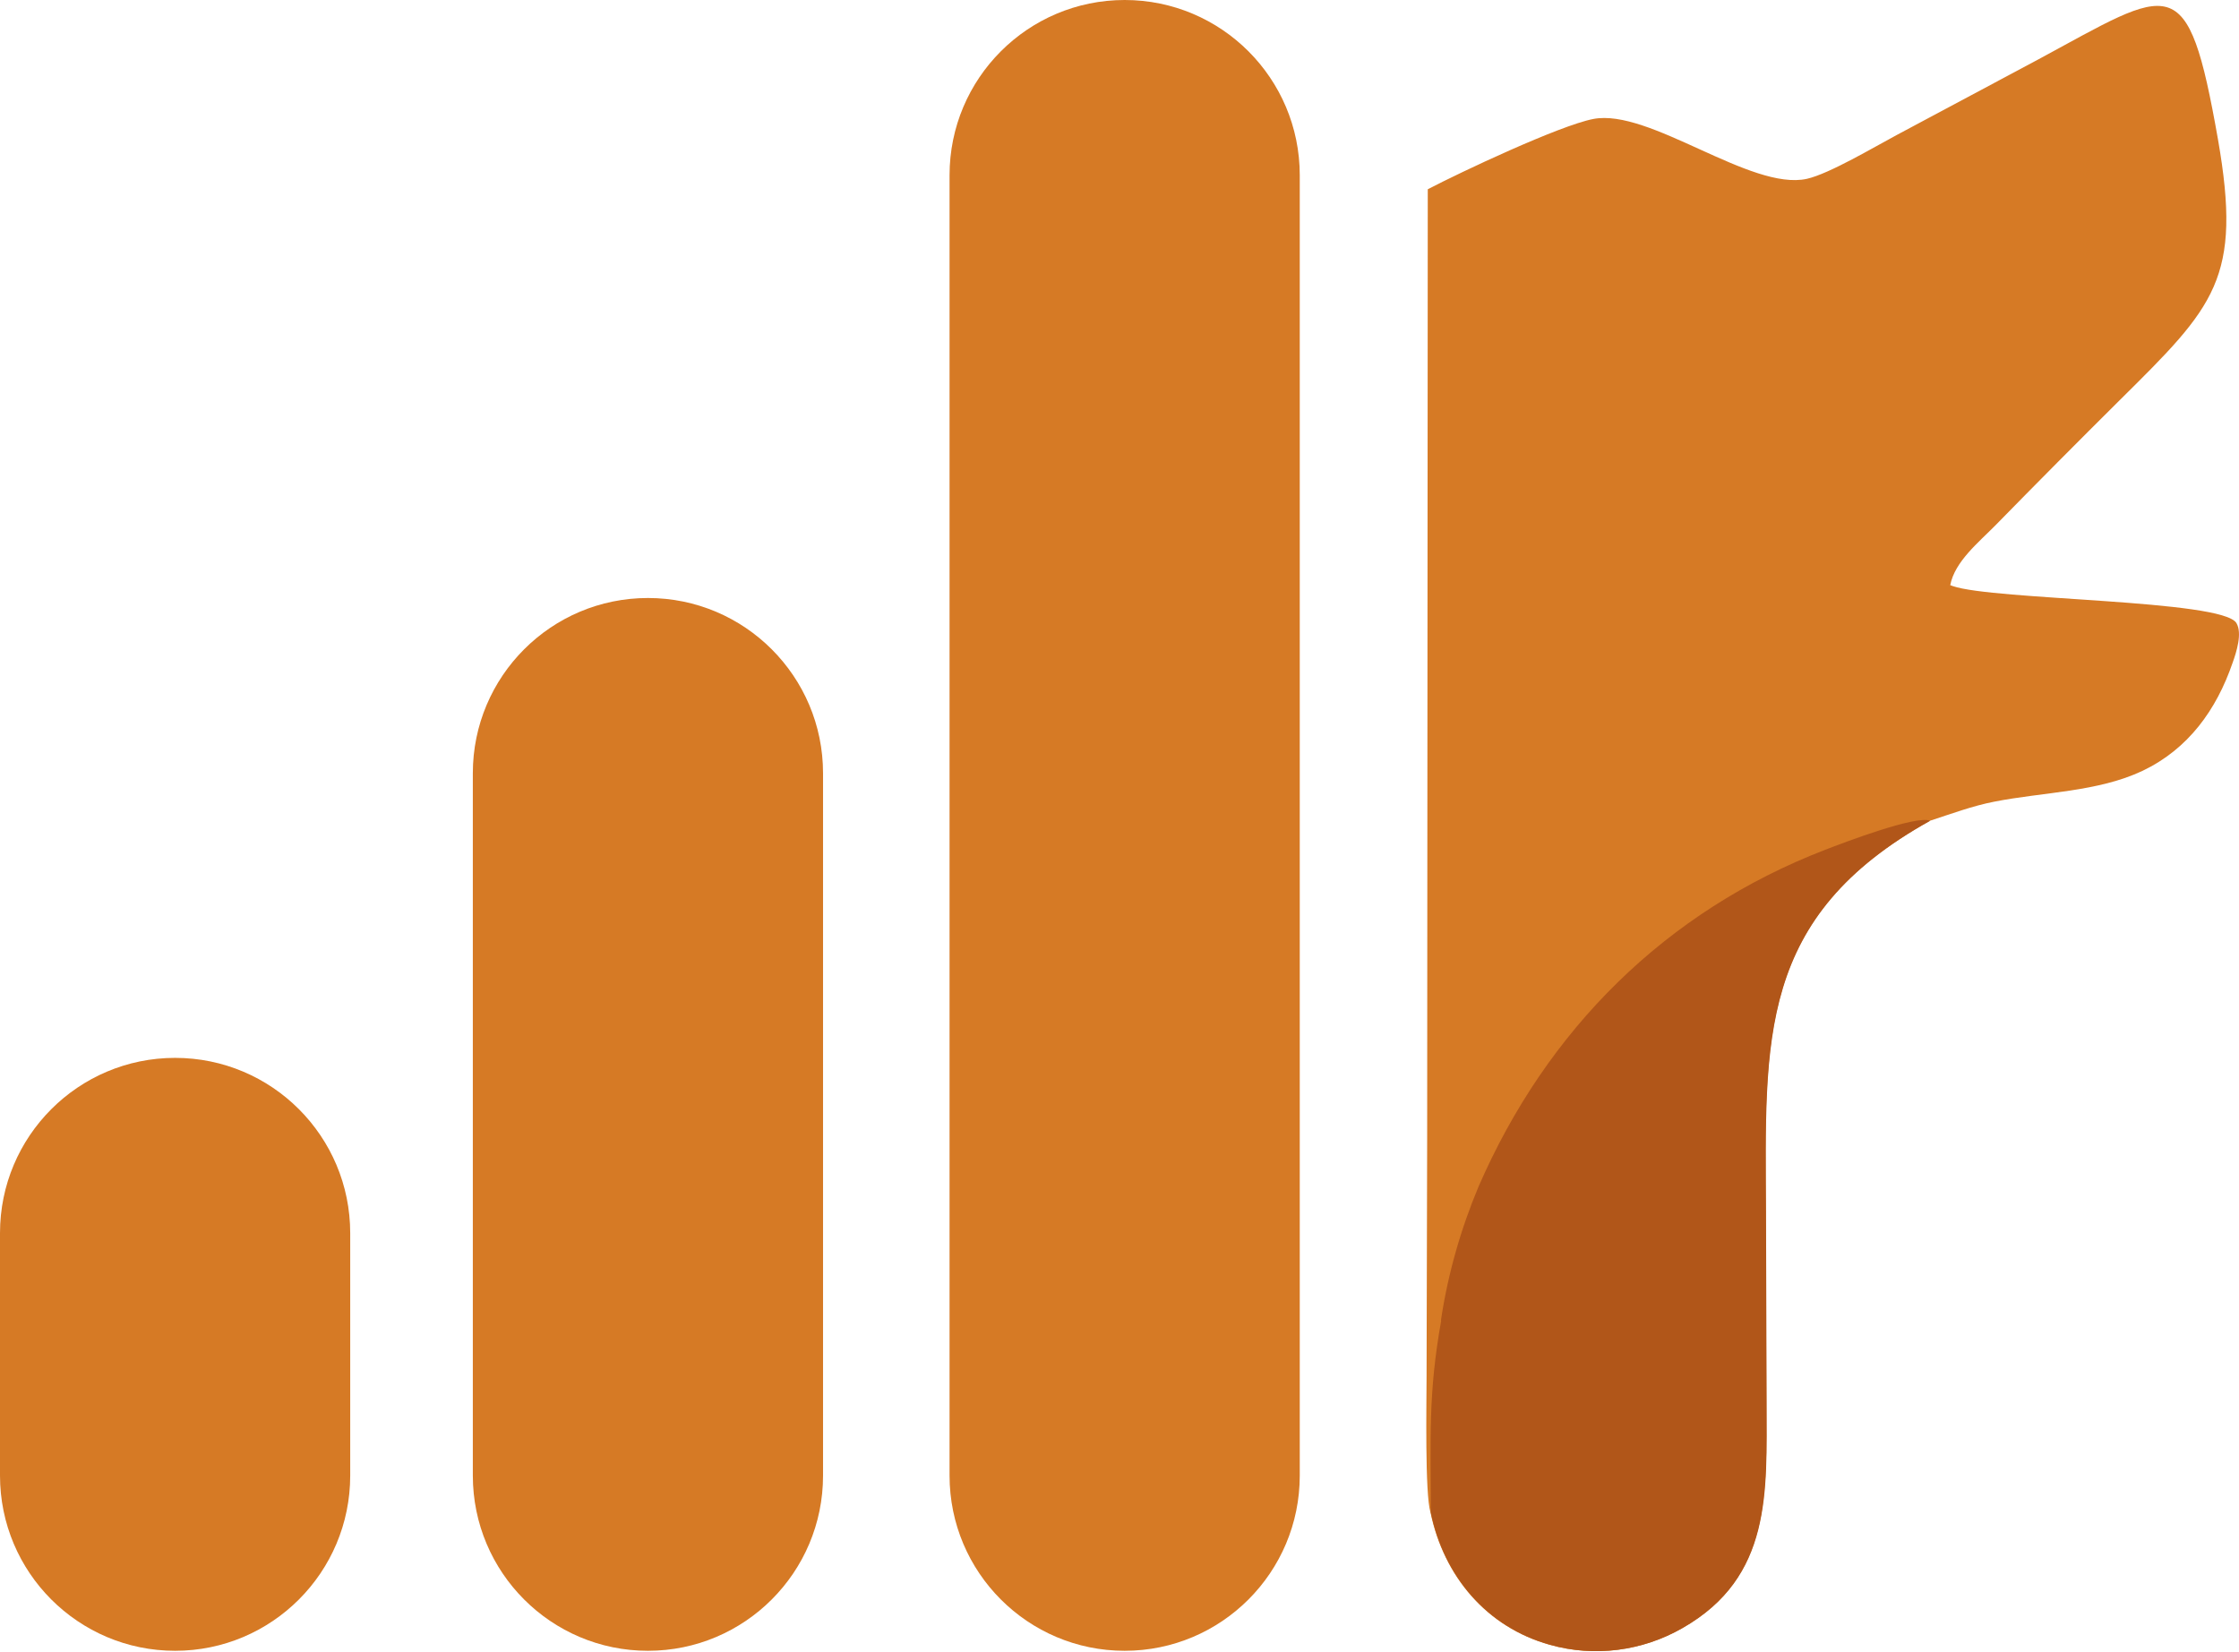
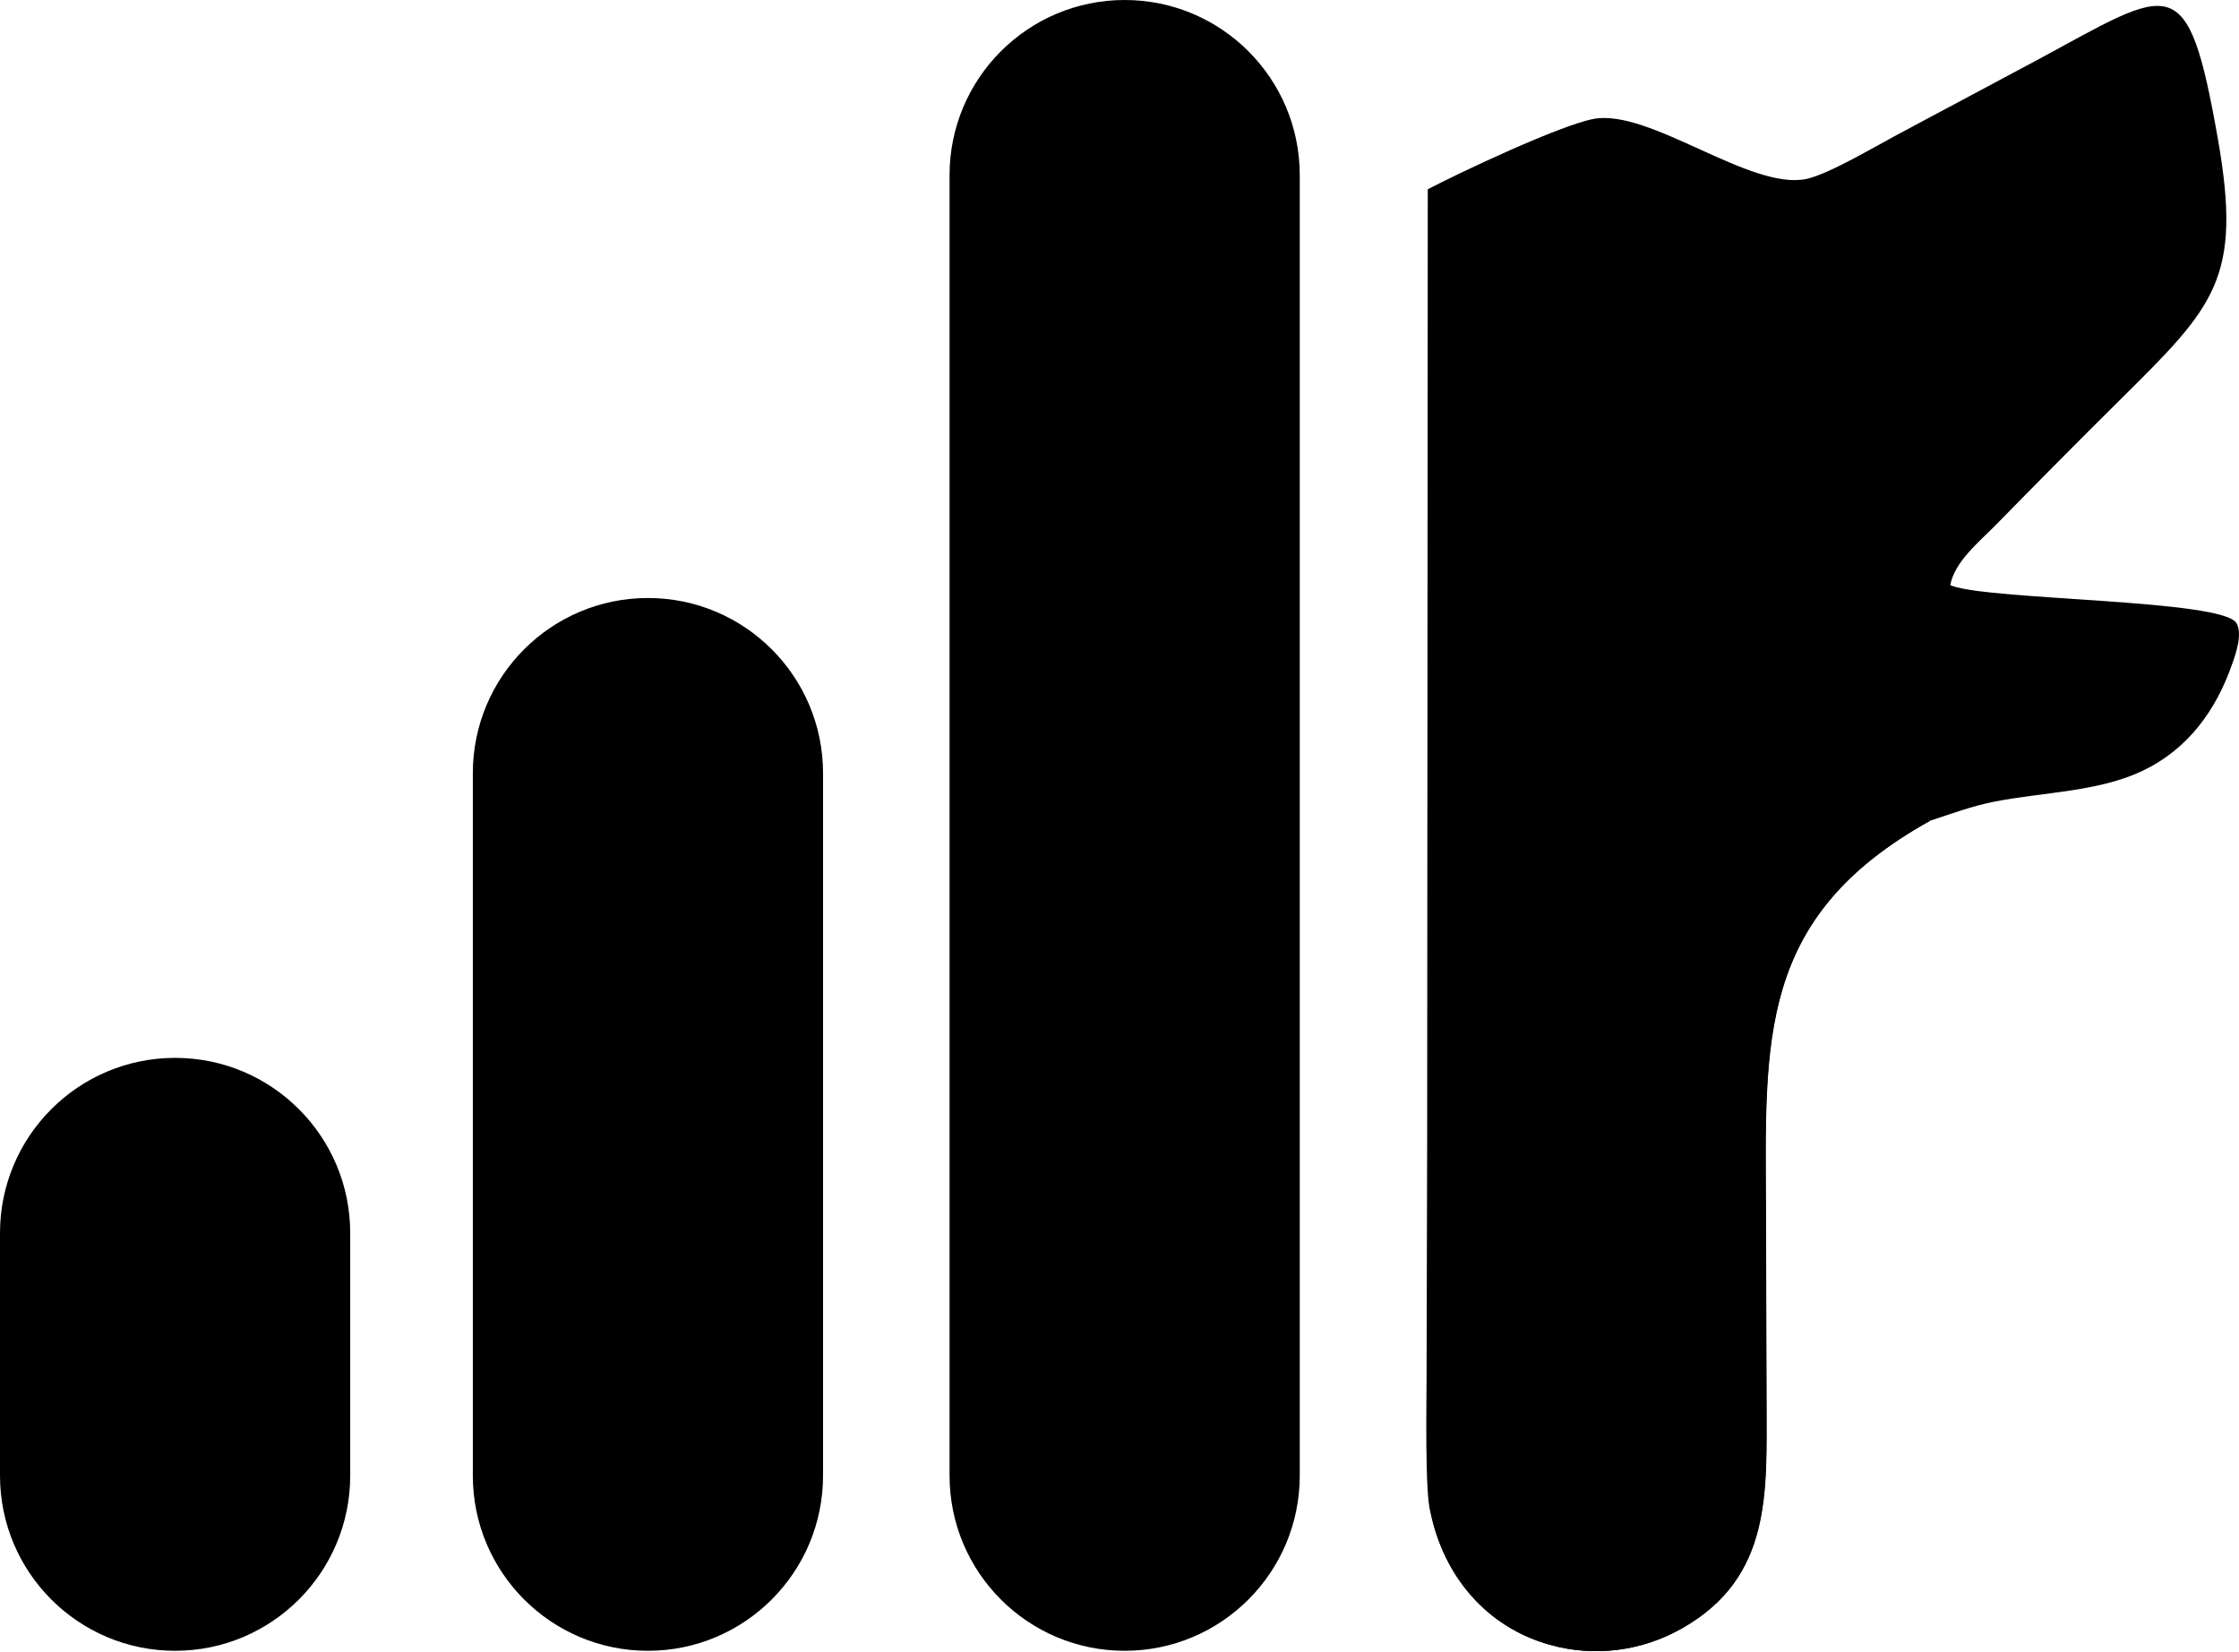
<svg xmlns="http://www.w3.org/2000/svg" id="b" viewBox="0 0 748.65 552.23">
  <g id="c">
-     <path d="M477.4,63.3c10.9-5.7,44-21.3,55.3-23.5,18.8-3.7,52.7,24.2,71.5,20,7.5-1.7,22.6-10.7,30.1-14.7l47-25.1c45.2-24.4,50.1-31.3,60.3,26.5,8.2,46.8-1.1,55.9-32.8,87.3-14,13.9-27.9,27.9-41.6,41.9-5.5,5.6-13.6,12.1-15.1,20,.3.1.6.2.8.3,13.8,4.8,90.3,4.5,94.9,12.4,2,3.4,0,9.7-1.3,13.3-5.4,15.7-14.8,28.8-30.1,36.1-15,7.1-33.3,7.1-49.5,10.3-7.3,1.4-14.5,4.1-21.6,6.4-57.9,32.2-55.1,73.3-54.9,130.9l.2,63.9c0,29.7,1.9,58.1-28.1,75.2-13.4,7.7-29.4,9.8-44.3,5.6-21.2-5.9-35.5-23-39.9-44.3-1.9-6.3-1.3-37-1.3-45.3l.2-80.5.2-316.7h0Z" fill="#d67a25" />
-     <path d="M481.8,441.6c2.3-15.4,6.6-30.5,12.6-44.8,22.8-52.4,62.5-92,115.9-112.6,5.7-2.2,30.5-11.7,35.1-9.7-57.9,32.2-55.1,73.3-54.9,130.9l.2,63.9c0,29.7,1.9,58.1-28.1,75.2-13.4,7.7-29.4,9.8-44.3,5.6-21.2-5.9-35.5-23-39.9-44.3,0-24.7-.9-39.7,3.5-64.2h-.1Z" fill="#b15619" />
-     <path d="M58.55,353.8h0c32.34,0,58.55,26.24,58.55,58.6v81.1c0,32.36-26.21,58.6-58.55,58.6h0c-32.34,0-58.55-26.24-58.55-58.6v-81.1c0-32.36,26.21-58.6,58.55-58.6Z" fill="#d67a25" />
-     <path d="M216.65,200h0c32.34,0,58.55,26.24,58.55,58.6v234.9c0,32.36-26.21,58.6-58.55,58.6h0c-32.34,0-58.55-26.24-58.55-58.6v-234.9c0-32.36,26.21-58.6,58.55-58.6Z" fill="#d67a25" />
-     <path d="M376.05,0h0c32.34,0,58.55,26.24,58.55,58.6v434.9c0,32.36-26.21,58.6-58.55,58.6h0c-32.34,0-58.55-26.24-58.55-58.6V58.6c0-32.36,26.21-58.6,58.55-58.6Z" fill="#d67a25" />
+     <path d="M477.4,63.3c10.9-5.7,44-21.3,55.3-23.5,18.8-3.7,52.7,24.2,71.5,20,7.5-1.7,22.6-10.7,30.1-14.7l47-25.1c45.2-24.4,50.1-31.3,60.3,26.5,8.2,46.8-1.1,55.9-32.8,87.3-14,13.9-27.9,27.9-41.6,41.9-5.5,5.6-13.6,12.1-15.1,20,.3.1.6.2.8.3,13.8,4.8,90.3,4.5,94.9,12.4,2,3.4,0,9.7-1.3,13.3-5.4,15.7-14.8,28.8-30.1,36.1-15,7.1-33.3,7.1-49.5,10.3-7.3,1.4-14.5,4.1-21.6,6.4-57.9,32.2-55.1,73.3-54.9,130.9l.2,63.9c0,29.7,1.9,58.1-28.1,75.2-13.4,7.7-29.4,9.8-44.3,5.6-21.2-5.9-35.5-23-39.9-44.3-1.9-6.3-1.3-37-1.3-45.3l.2-80.5.2-316.7h0Z" fill="#" />
+     <path d="M481.8,441.6c2.3-15.4,6.6-30.5,12.6-44.8,22.8-52.4,62.5-92,115.9-112.6,5.7-2.2,30.5-11.7,35.1-9.7-57.9,32.2-55.1,73.3-54.9,130.9l.2,63.9c0,29.7,1.9,58.1-28.1,75.2-13.4,7.7-29.4,9.8-44.3,5.6-21.2-5.9-35.5-23-39.9-44.3,0-24.7-.9-39.7,3.5-64.2h-.1Z" fill="#" />
+     <path d="M58.55,353.8h0c32.34,0,58.55,26.24,58.55,58.6v81.1c0,32.36-26.21,58.6-58.55,58.6h0c-32.34,0-58.55-26.24-58.55-58.6v-81.1c0-32.36,26.21-58.6,58.55-58.6Z" fill="#" />
+     <path d="M216.65,200h0c32.34,0,58.55,26.24,58.55,58.6v234.9c0,32.36-26.21,58.6-58.55,58.6h0c-32.34,0-58.55-26.24-58.55-58.6v-234.9c0-32.36,26.21-58.6,58.55-58.6Z" fill="#" />
+     <path d="M376.05,0h0c32.34,0,58.55,26.24,58.55,58.6v434.9c0,32.36-26.21,58.6-58.55,58.6h0c-32.34,0-58.55-26.24-58.55-58.6V58.6c0-32.36,26.21-58.6,58.55-58.6Z" fill="#" />
  </g>
</svg>
